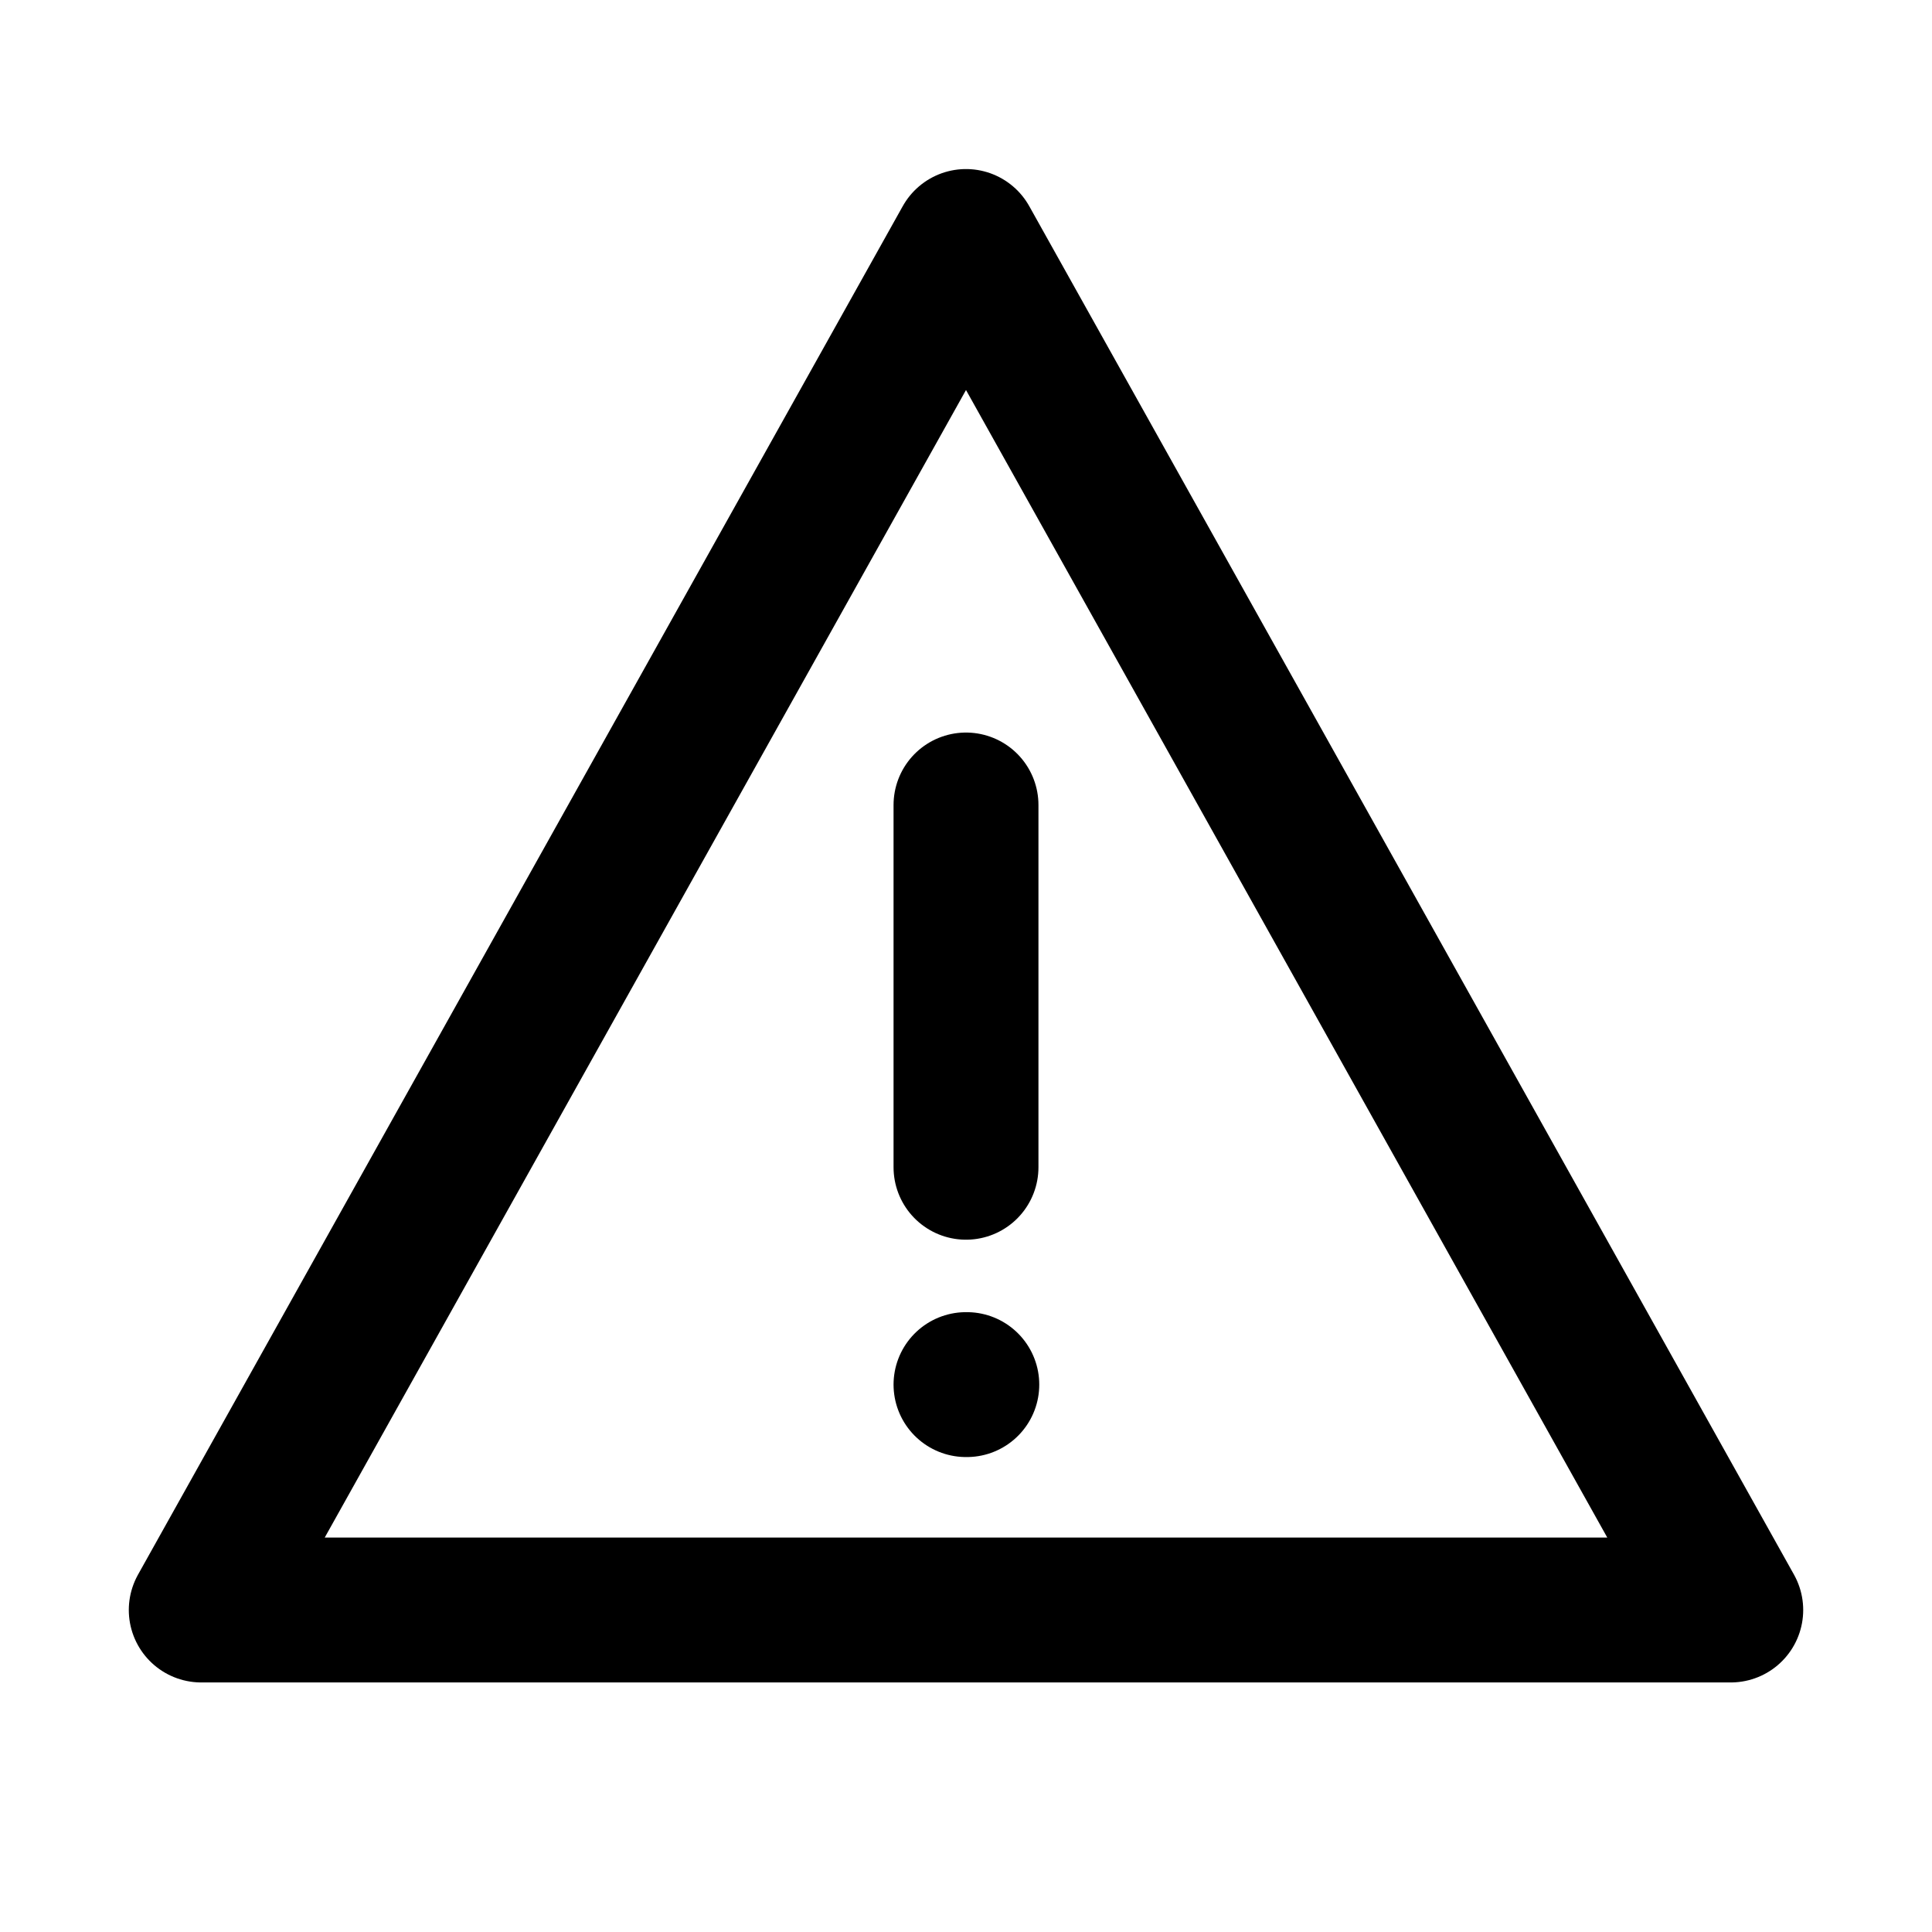
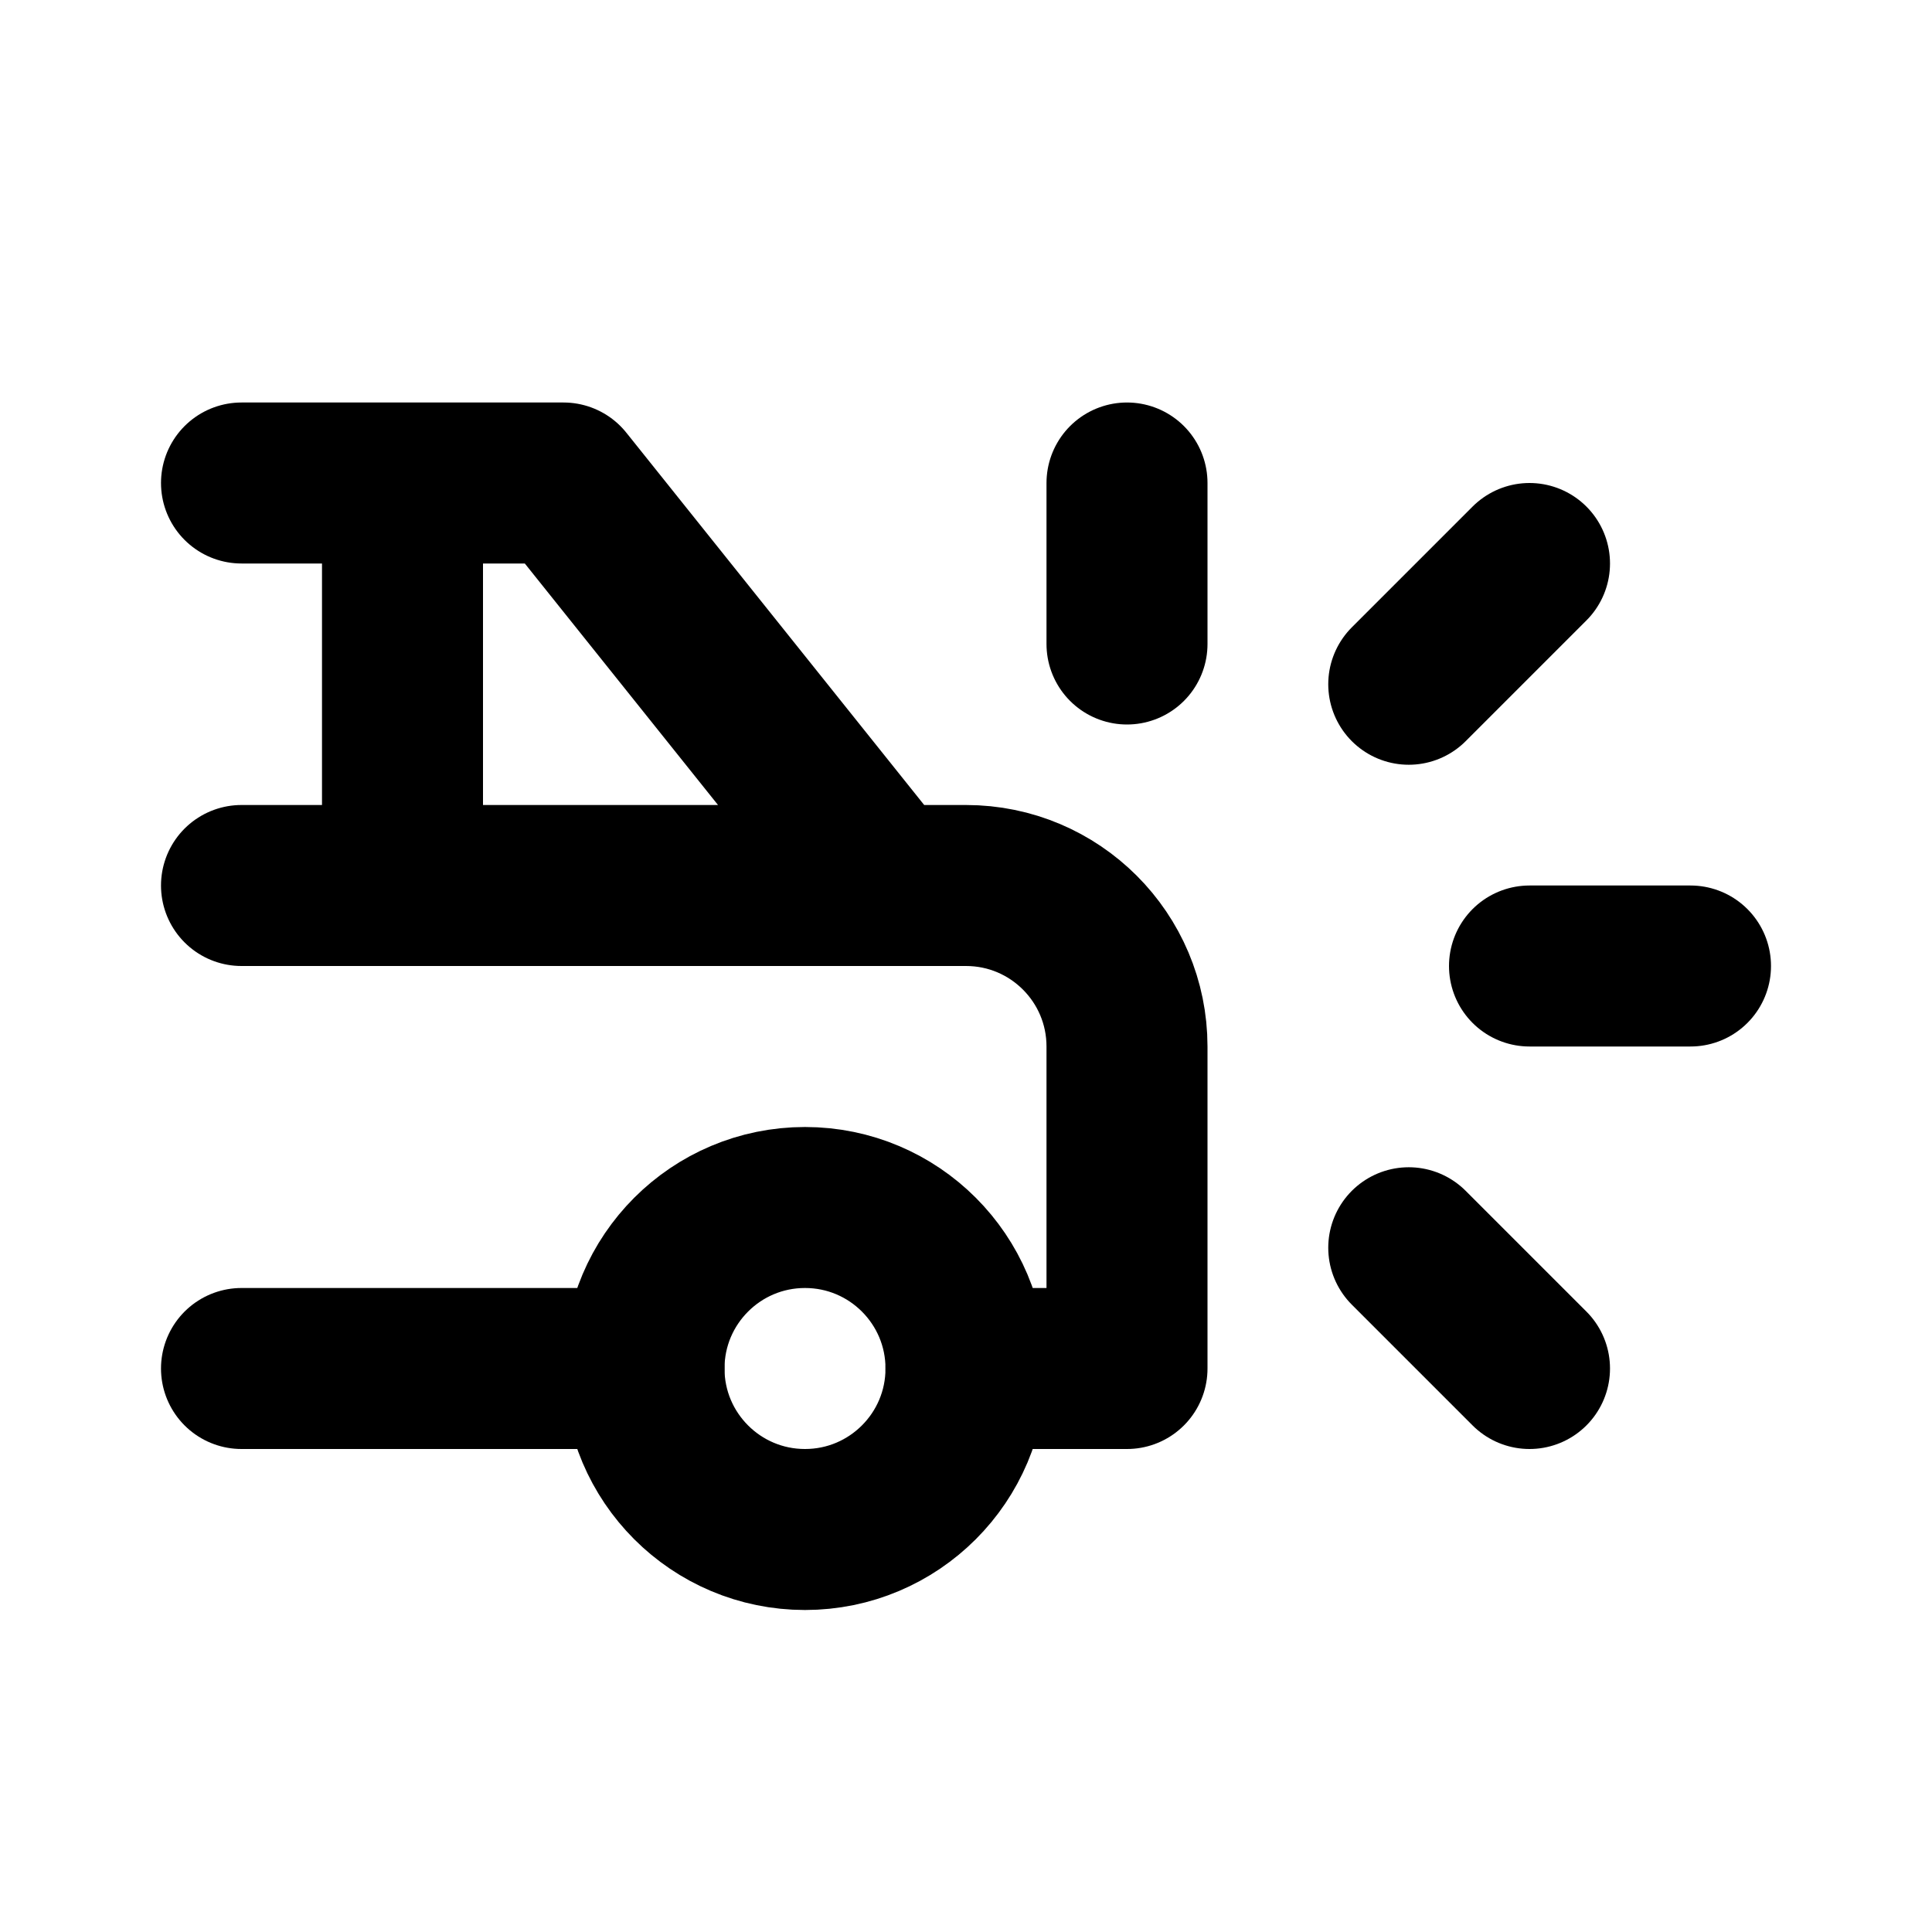
- <svg xmlns="http://www.w3.org/2000/svg" viewBox="0 0 24 24" fill="none" stroke="currentColor" stroke-width="1.8" stroke-linecap="round" stroke-linejoin="round">
-   <path d="M12 3 2.5 20h19z" />
-   <path d="M12 10v4.5" />
-   <path d="M12 17.2h.01" />
+ <svg xmlns="http://www.w3.org/2000/svg" viewBox="0 0 24 24" fill="none" stroke="currentColor" stroke-width="2" stroke-linecap="round" stroke-linejoin="round">
+   <path d="M8 17a2 2 0 1 0 4 0a2 2 0 1 0 -4 0" />
+   <path d="M7 6l4 5h1a2 2 0 0 1 2 2v4h-2m-4 0h-5m0 -6h8m-6 0v-5m2 0h-4" />
+   <path d="M14 8v-2" />
+   <path d="M19 12h2" />
+   <path d="M17.5 15.5l1.5 1.5" />
+   <path d="M17.5 8.5l1.5 -1.5" />
</svg>
